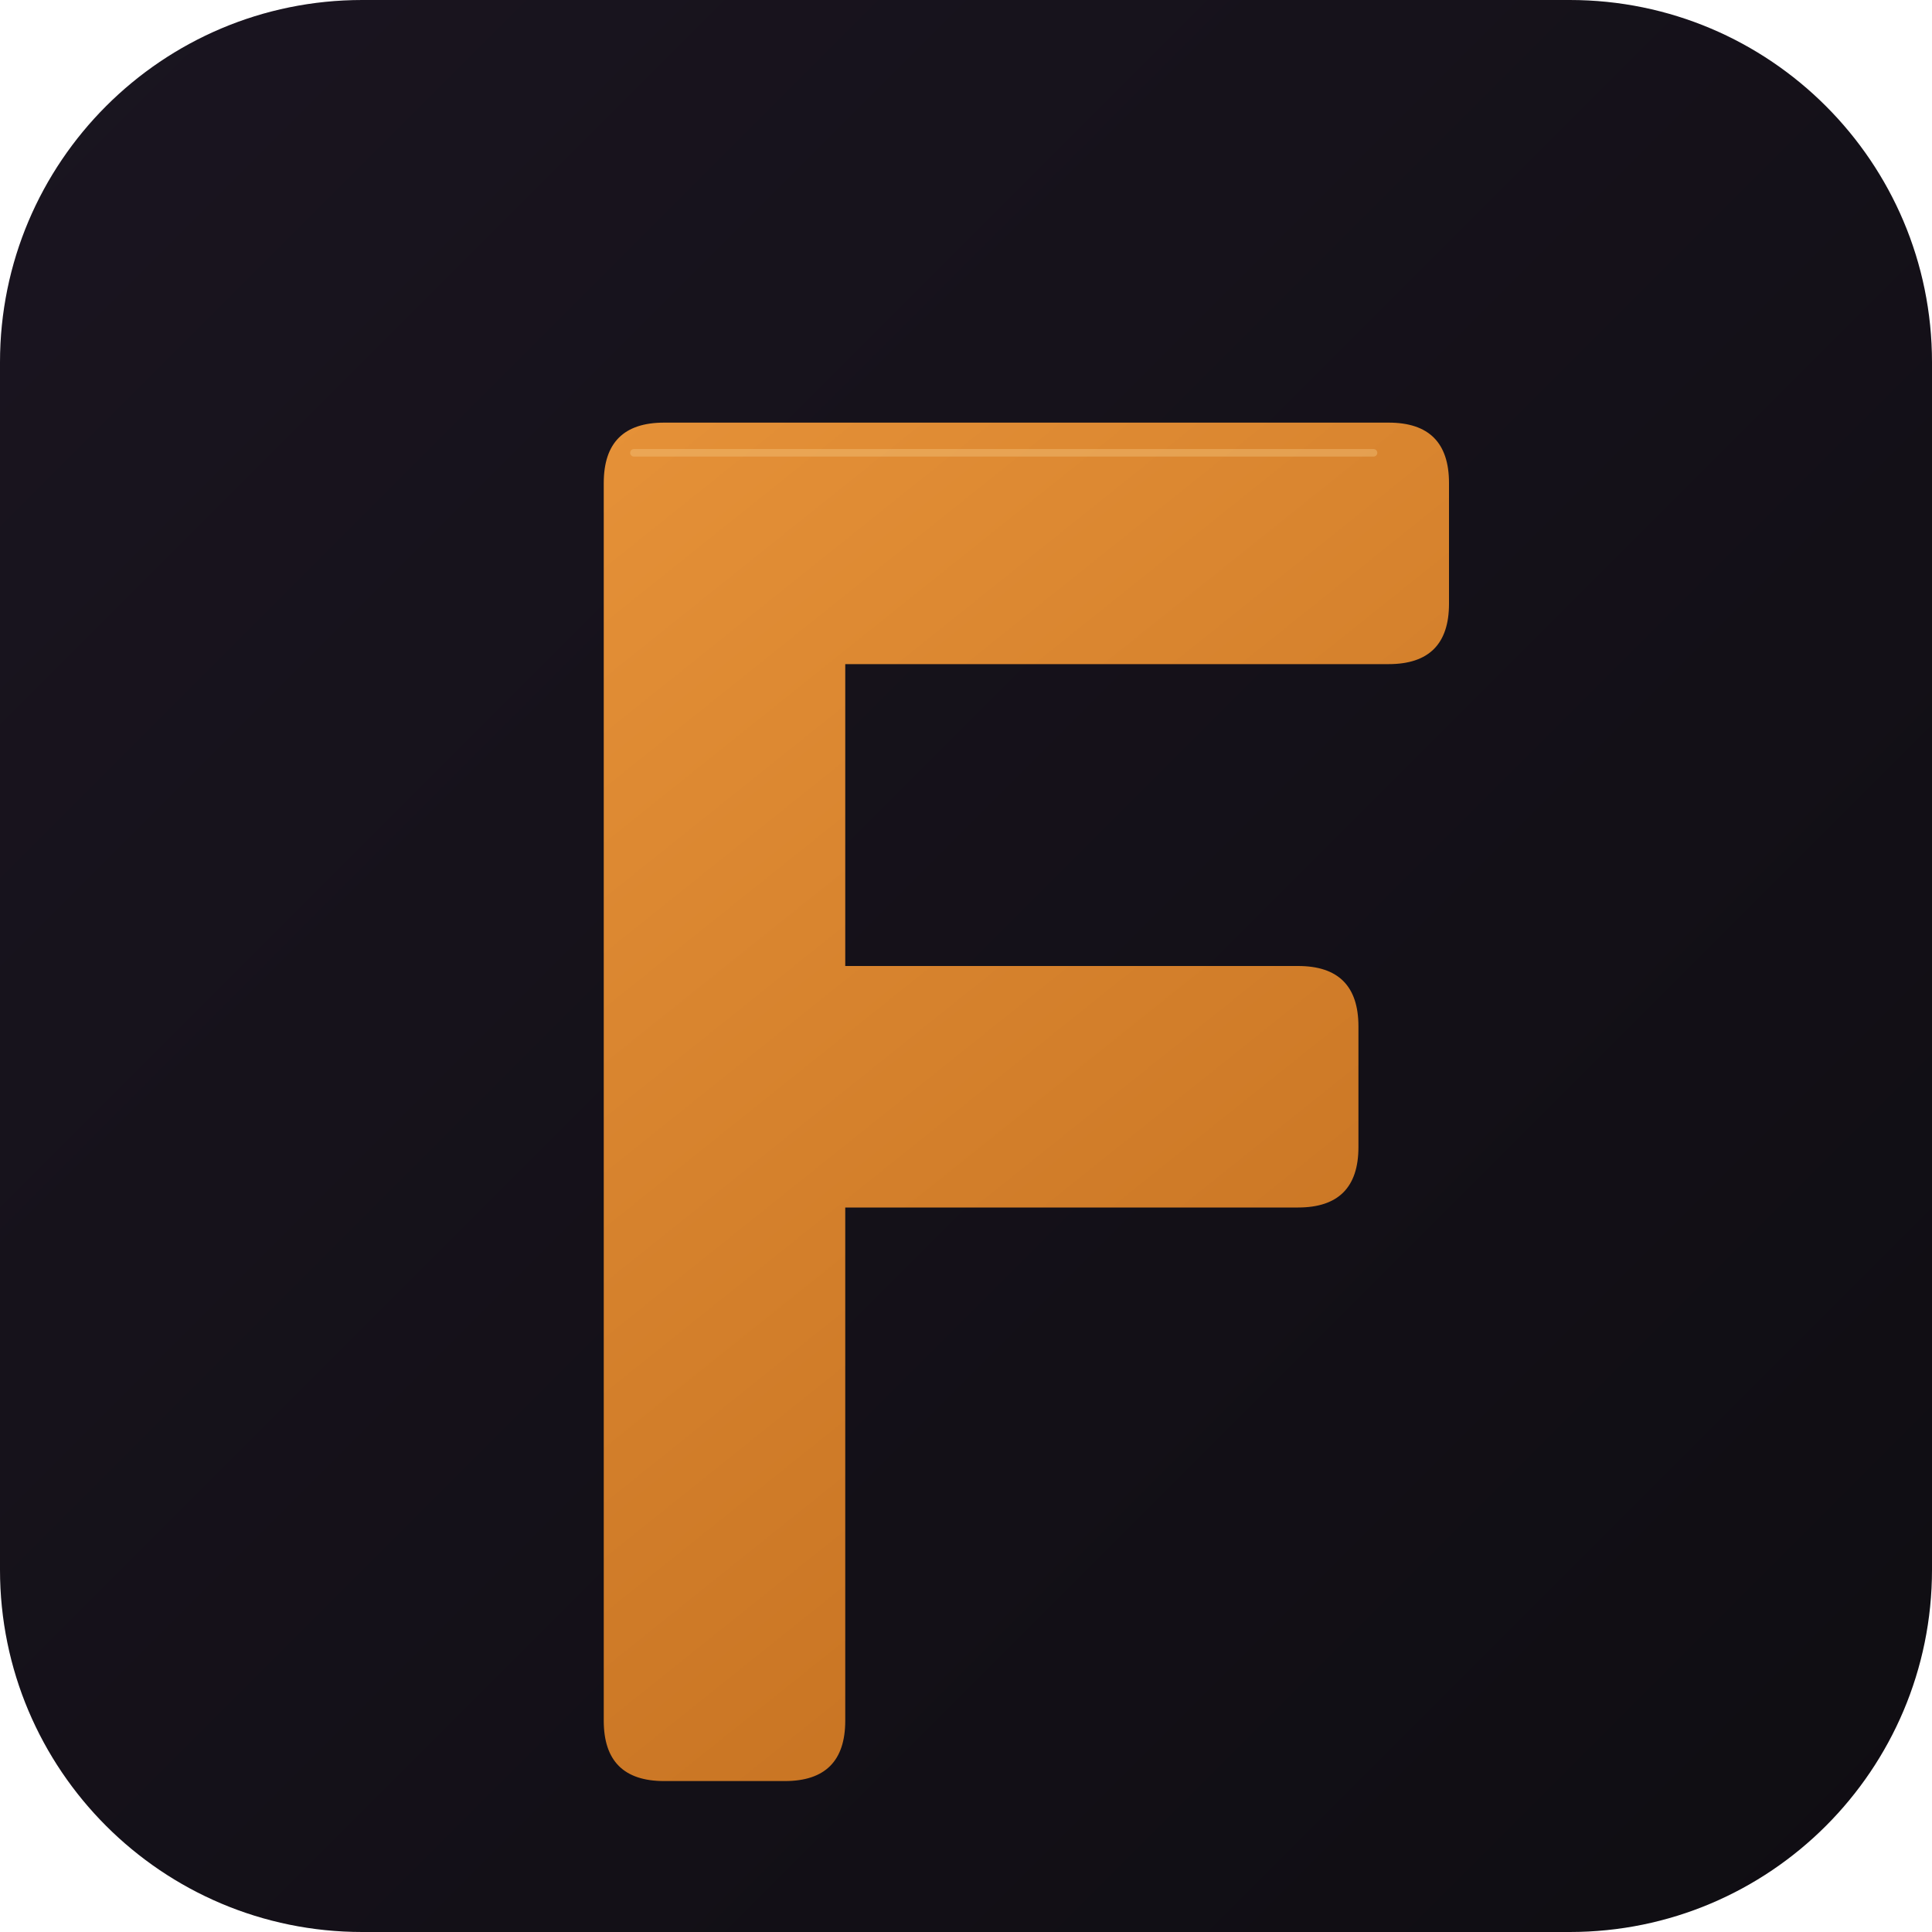
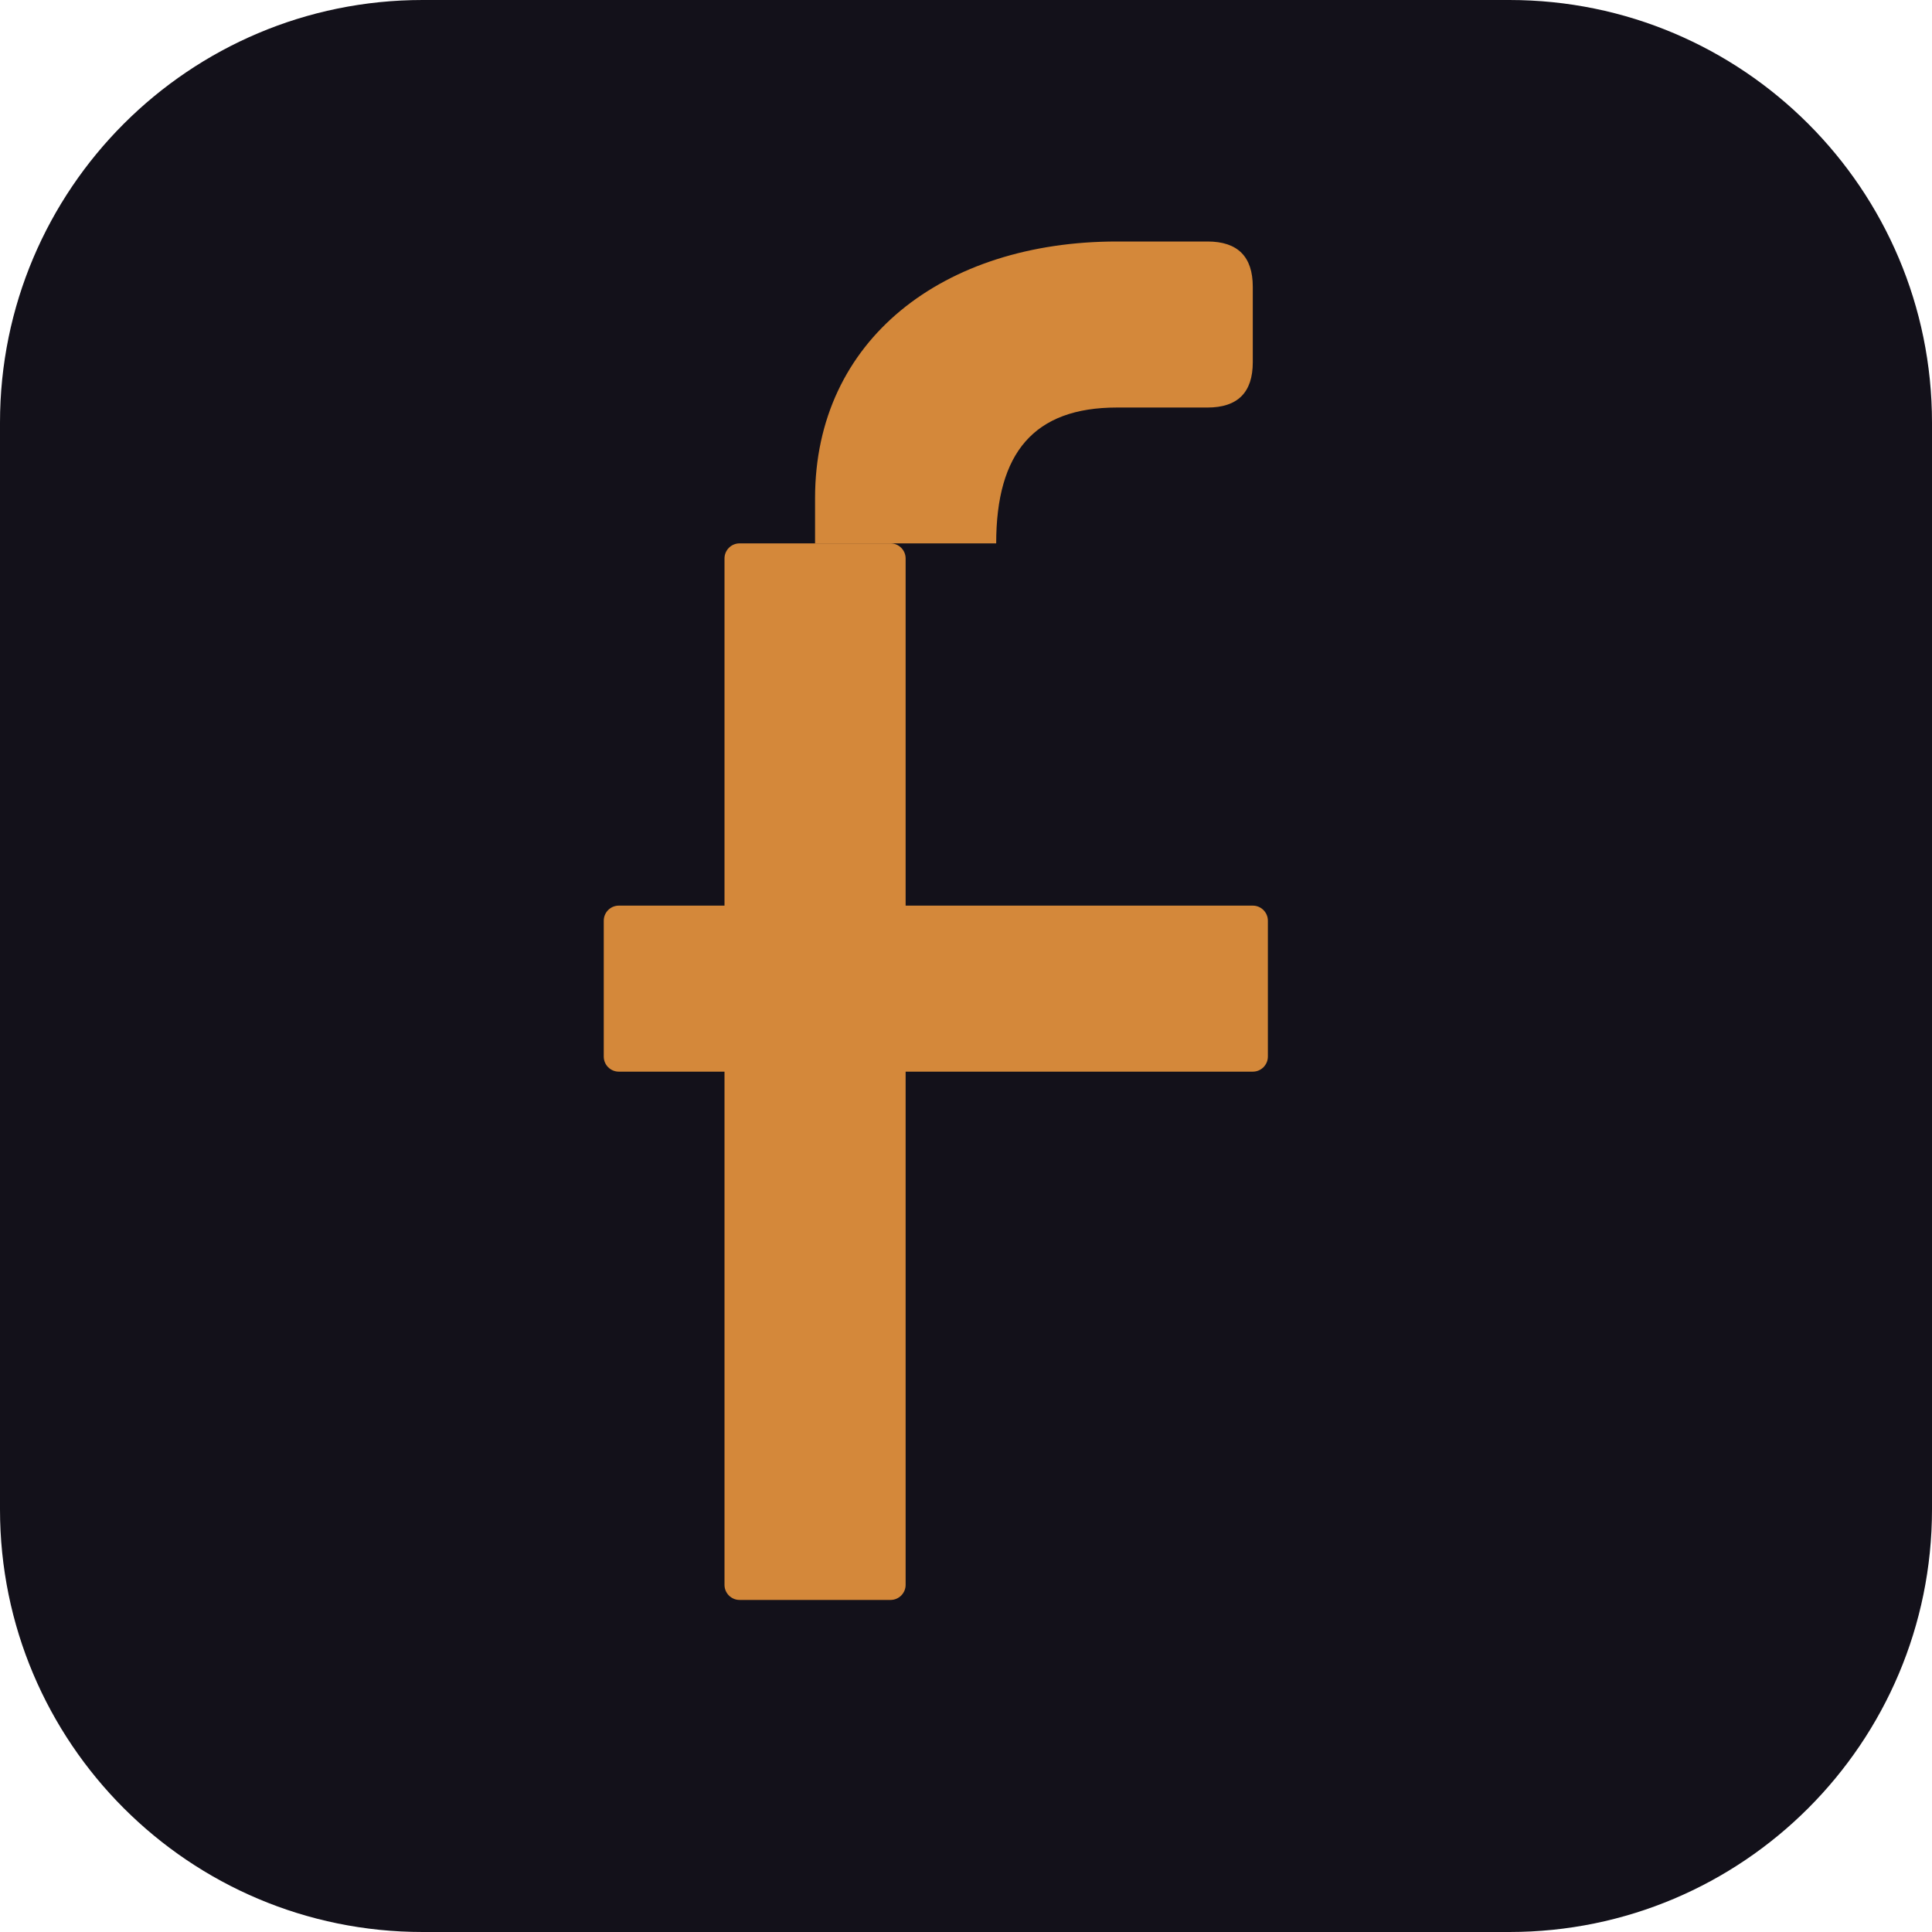
<svg xmlns="http://www.w3.org/2000/svg" viewBox="0 0 512 512" fill="none">
-   <defs>
-     <linearGradient id="bg" x1="0" y1="0" x2="512" y2="512" gradientUnits="userSpaceOnUse">
-       <stop offset="0%" stop-color="#1a1520" />
-       <stop offset="100%" stop-color="#0f0d12" />
-     </linearGradient>
-     <linearGradient id="accent" x1="128" y1="96" x2="384" y2="416" gradientUnits="userSpaceOnUse">
-       <stop offset="0%" stop-color="#e8943a" />
-       <stop offset="100%" stop-color="#c47020" />
-     </linearGradient>
-   </defs>
-   <rect width="512" height="512" rx="96" fill="url(#bg)" />
-   <path d="M160 112 h208 q16 0 16 16 v32 q0 16 -16 16 H224 v80 h120 q16 0 16 16 v32 q0 16 -16 16 H224 v136 q0 16 -16 16 h-32 q-16 0 -16 -16 V128 q0 -16 16 -16z" fill="url(#accent)" />
-   <path d="M168 120 h196" stroke="#f5c882" stroke-width="2" opacity="0.4" stroke-linecap="round" />
+   <rect width="512" height="512" rx="112" fill="#13111a" />
+   <rect x="192" y="144" width="48" height="280" rx="4" fill="#d4883a" />
+   <rect x="160" y="240" width="176" height="44" rx="4" fill="#d4883a" />
+   <path d="M216 144 V132 C216 90 250 64 296 64 L320 64 C328 64 332 68 332 76 L332 96 C332 104 328 108 320 108 L296 108 C274 108 264 120 264 144 L264 144 L216 144Z" fill="#d4883a" />
</svg>
